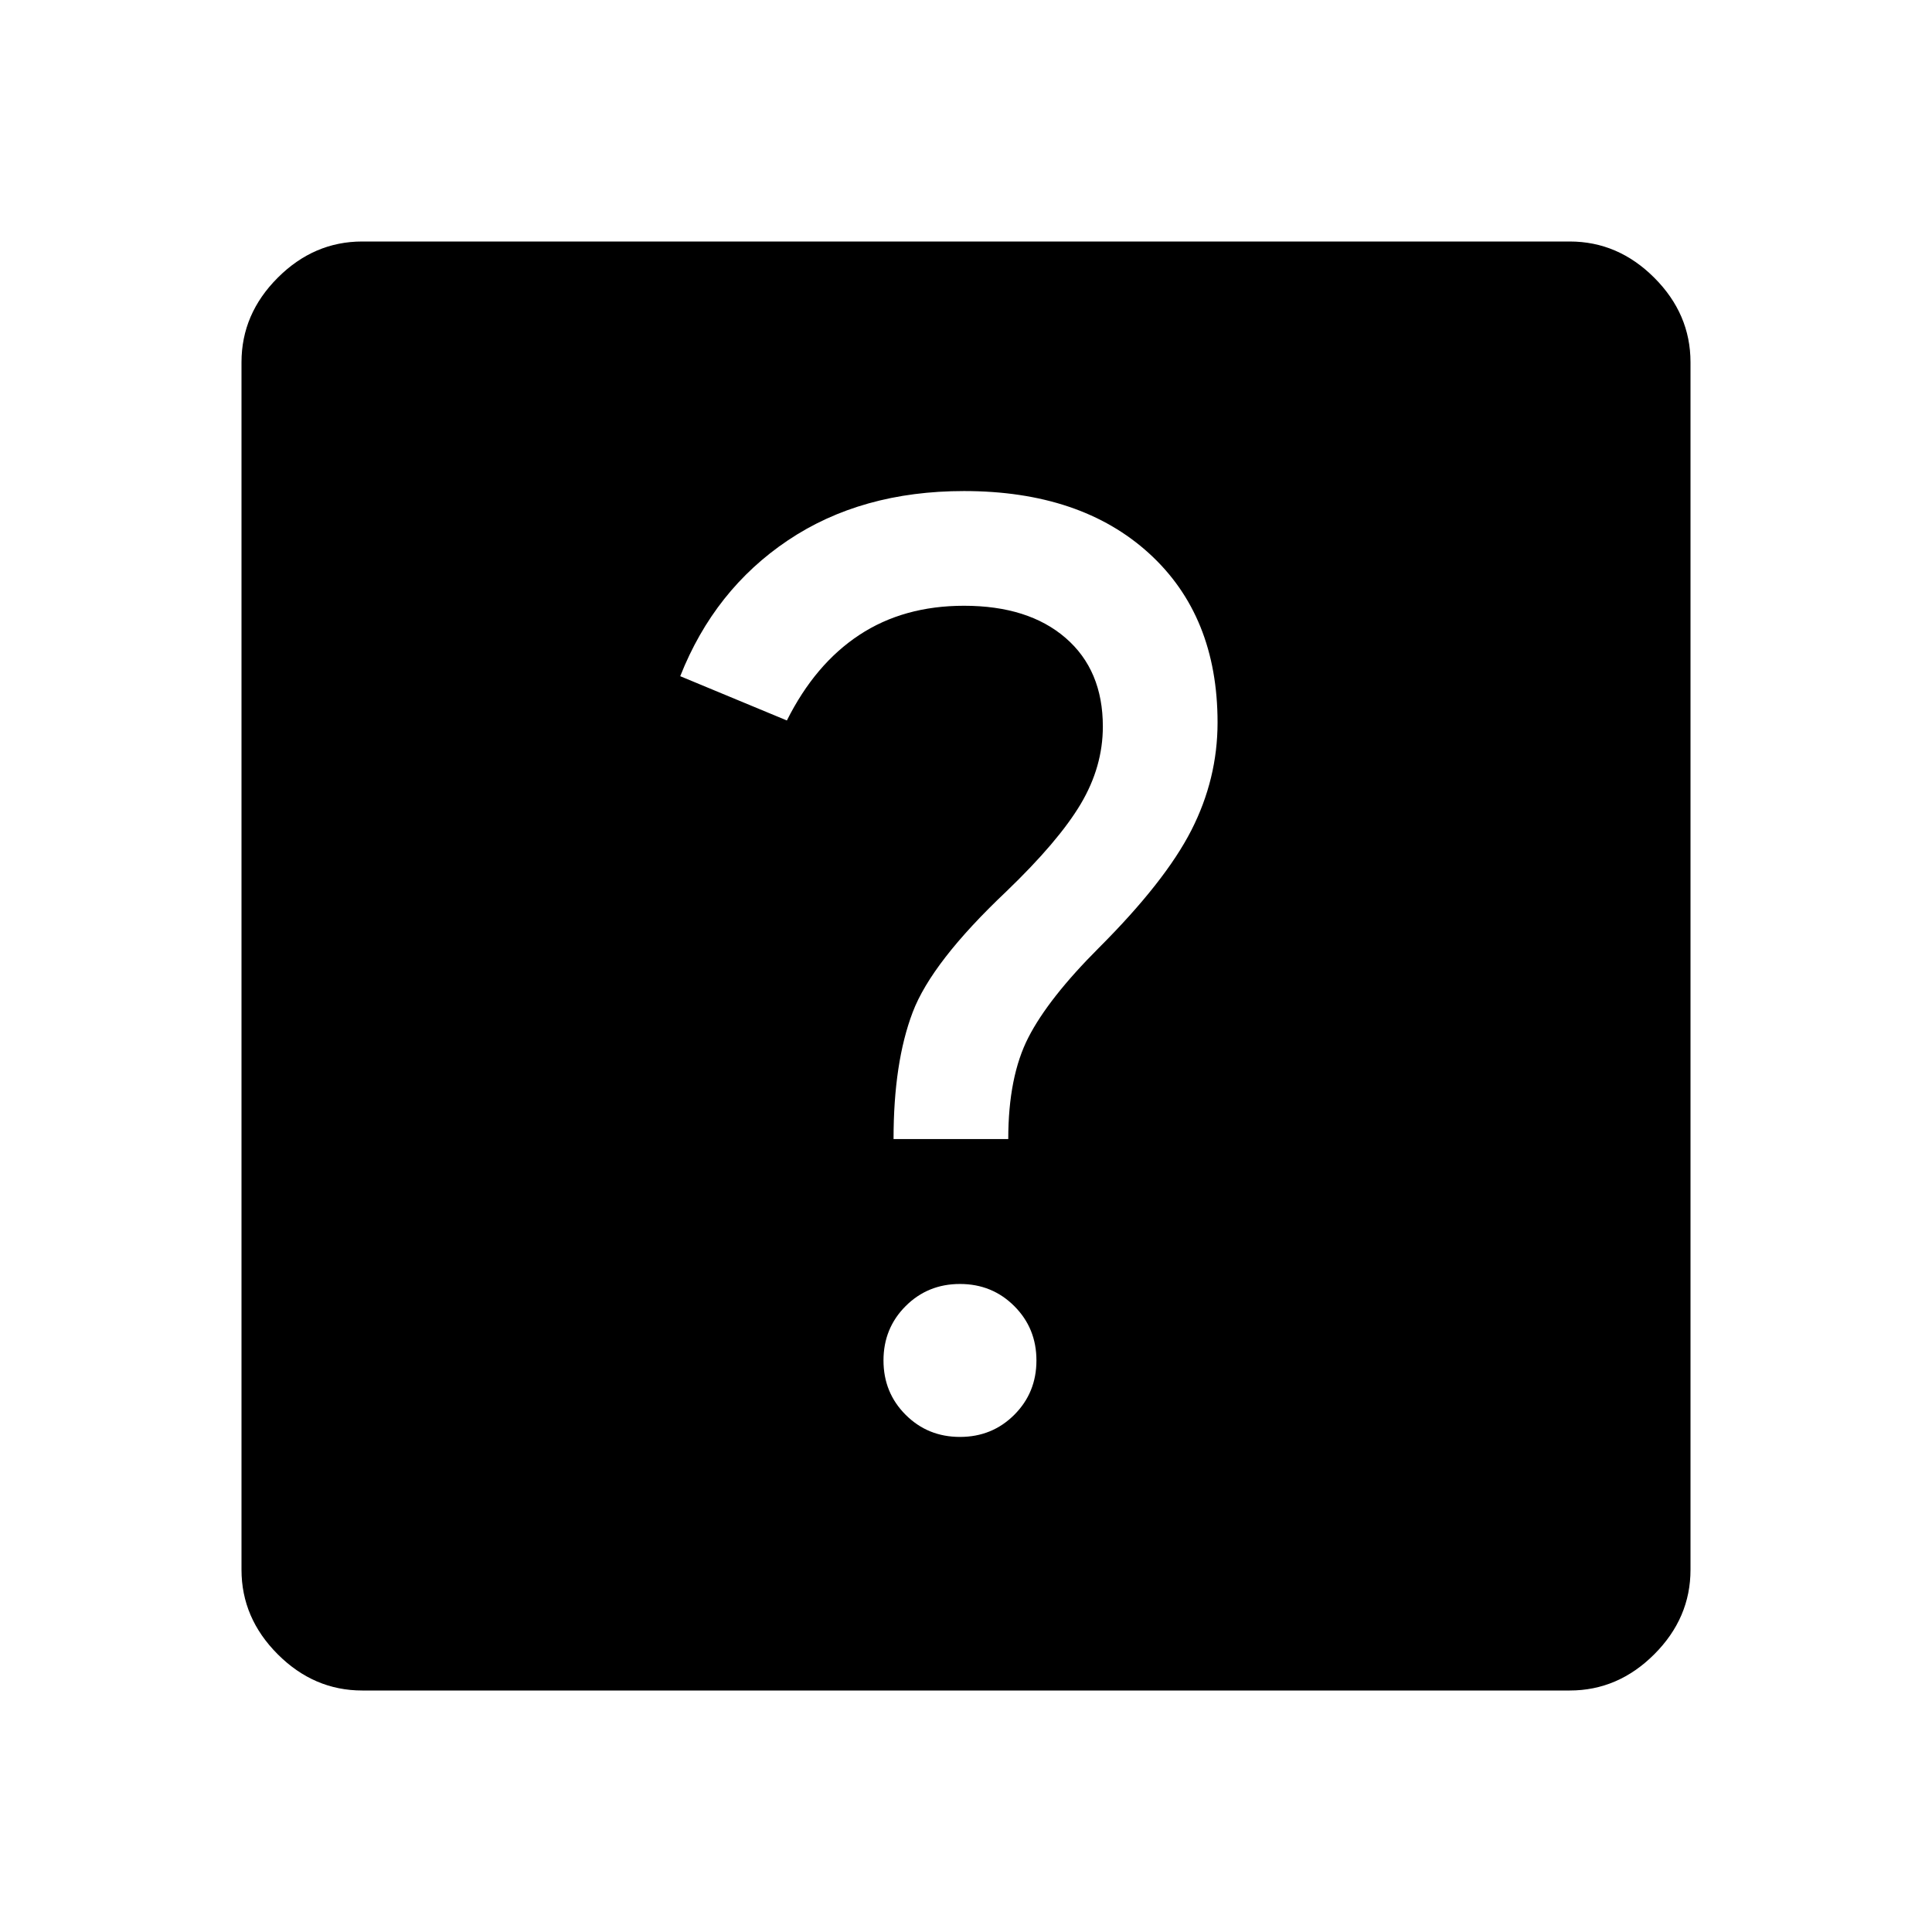
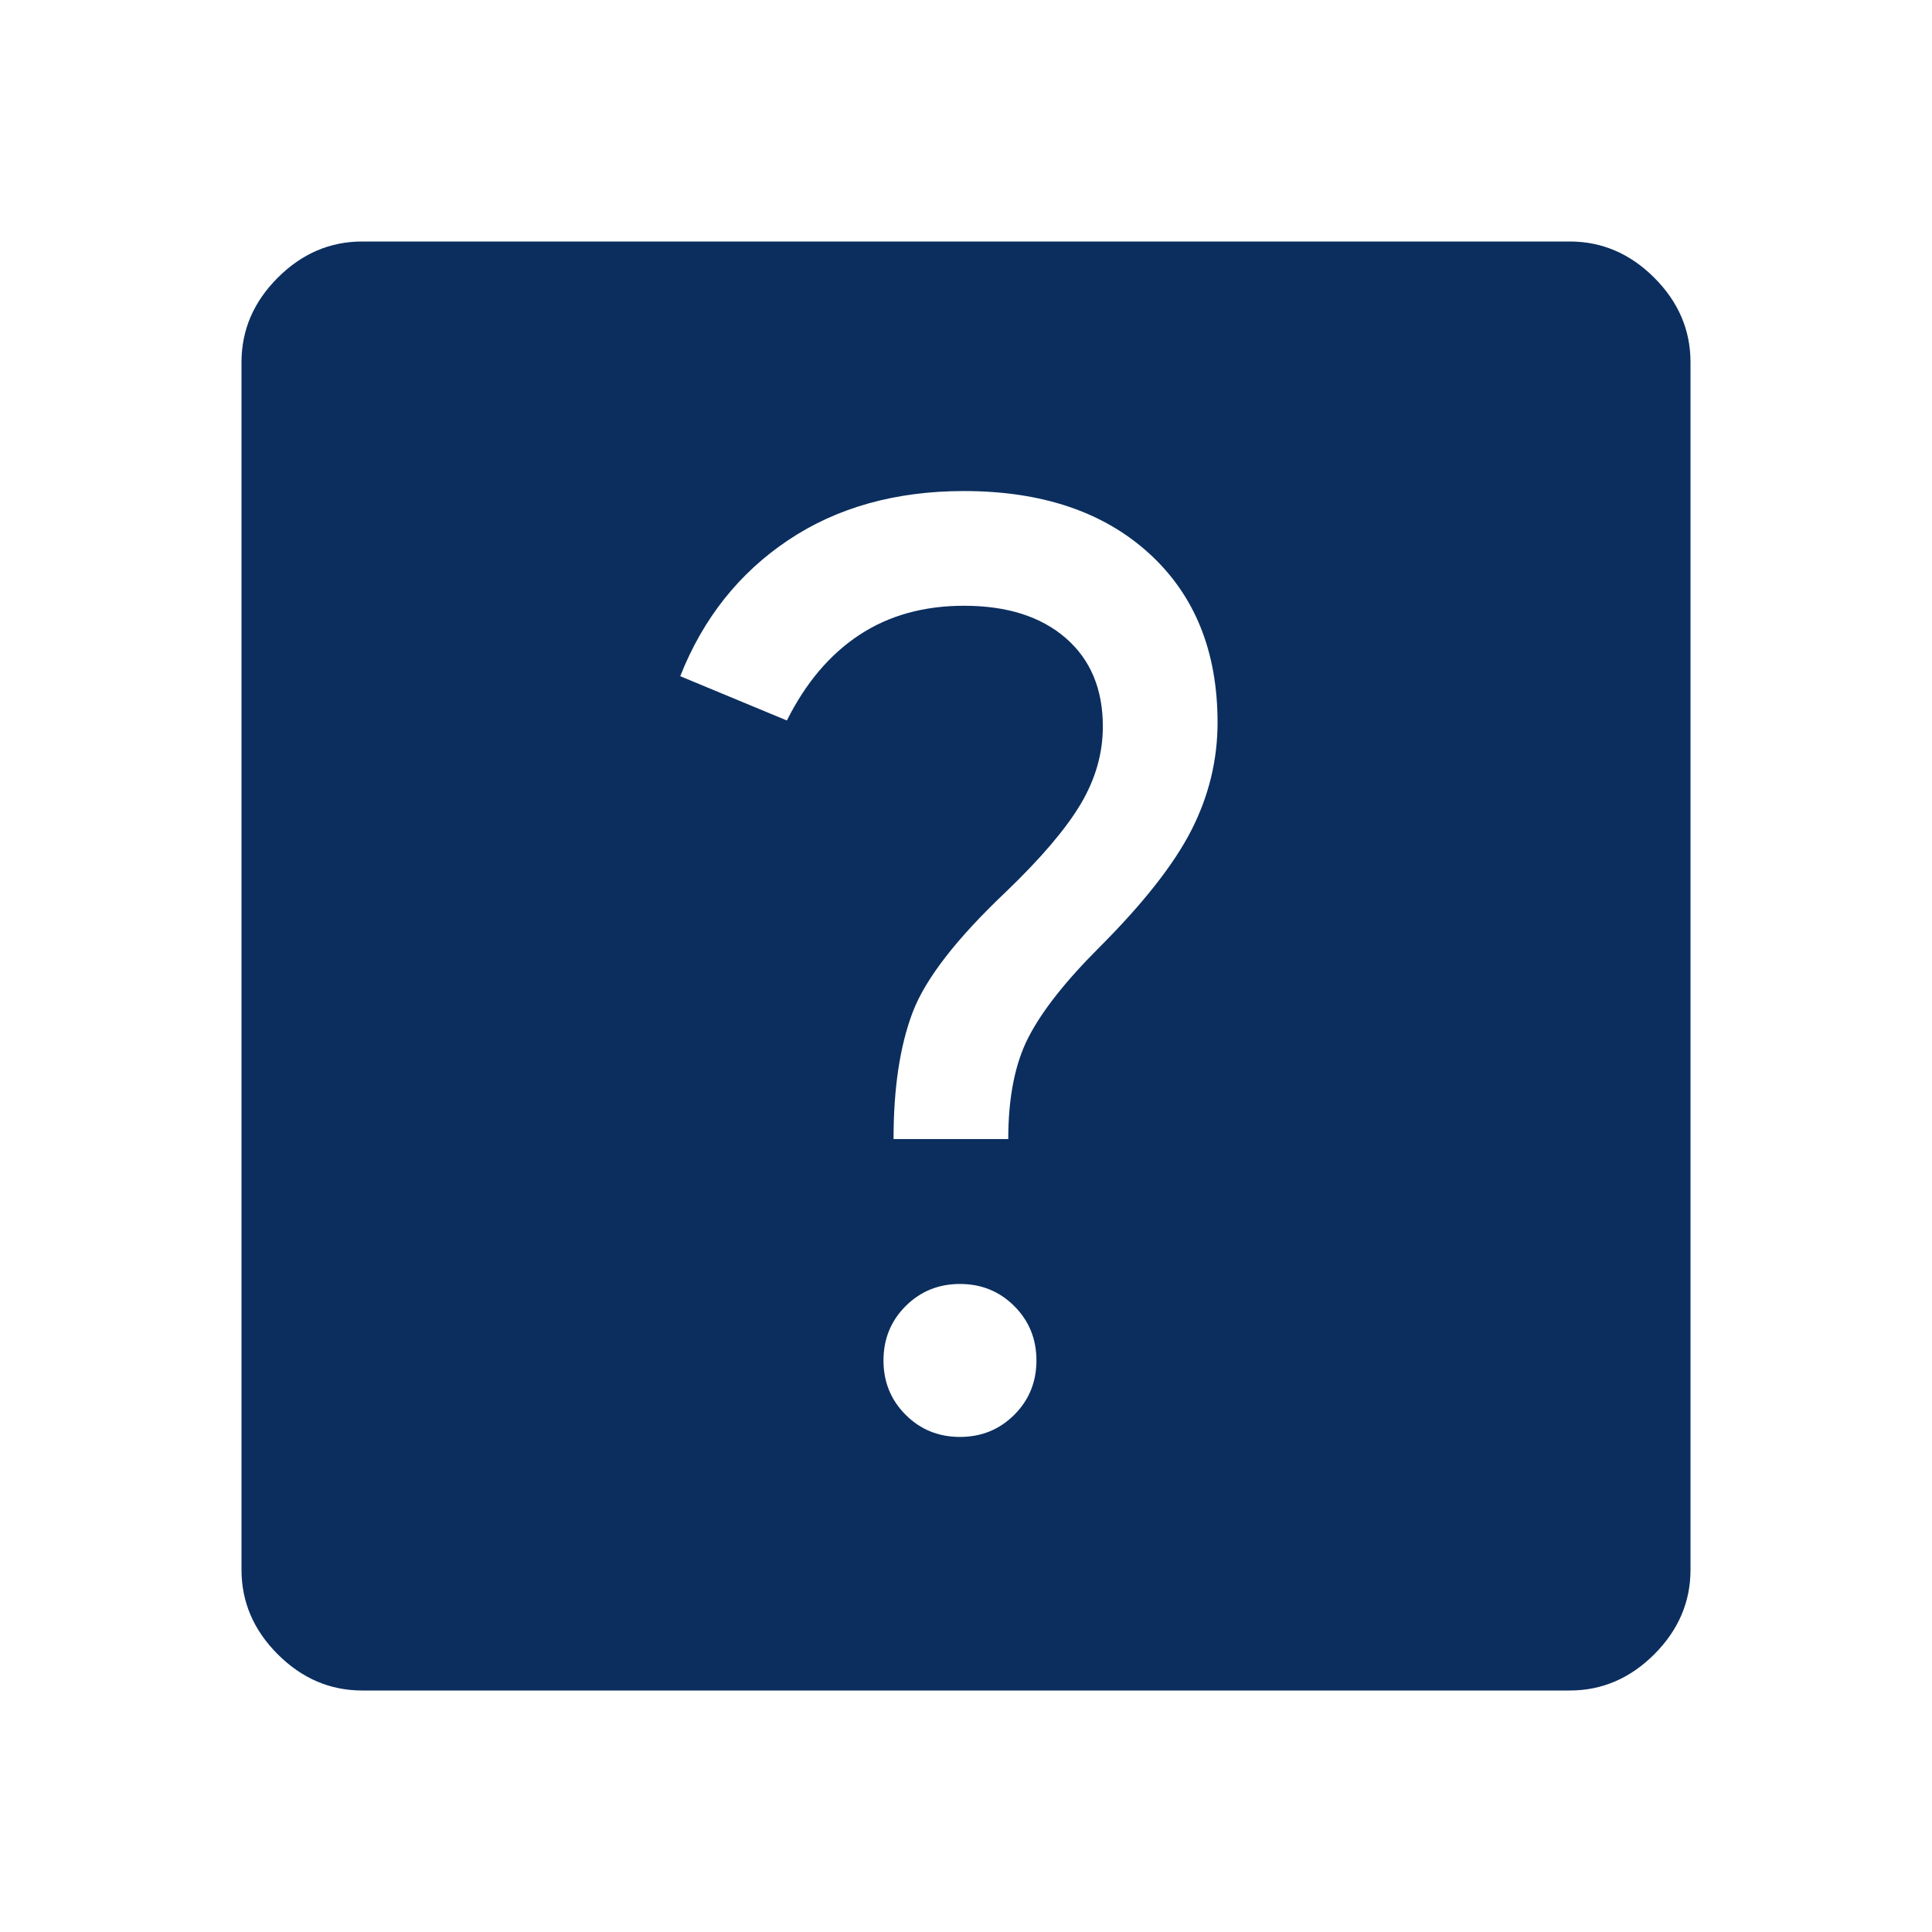
- <svg xmlns="http://www.w3.org/2000/svg" height="48" width="48">
+ <svg xmlns="http://www.w3.org/2000/svg" height="48" width="48" fill="#0b2e5e">
  <path d="M23.85 35.7q.8 0 1.35-.55t.55-1.35q0-.8-.55-1.35t-1.35-.55q-.8 0-1.35.55t-.55 1.35q0 .8.55 1.35t1.35.55Zm-1.65-7.4h2.85q0-1.55.5-2.525.5-.975 1.75-2.225 1.65-1.65 2.3-2.925.65-1.275.65-2.675 0-2.65-1.7-4.2-1.7-1.55-4.6-1.55-2.55 0-4.375 1.225Q17.75 14.65 16.9 16.8l2.65 1.1q.7-1.4 1.8-2.125 1.1-.725 2.6-.725 1.6 0 2.525.8.925.8.925 2.2 0 1-.55 1.925T25 22.15q-1.85 1.75-2.325 3-.475 1.25-.475 3.15ZM9 42q-1.2 0-2.1-.9Q6 40.2 6 39V9q0-1.2.9-2.1Q7.8 6 9 6h30q1.2 0 2.1.9.9.9.9 2.1v30q0 1.2-.9 2.1-.9.9-2.1.9Z" />
</svg>
